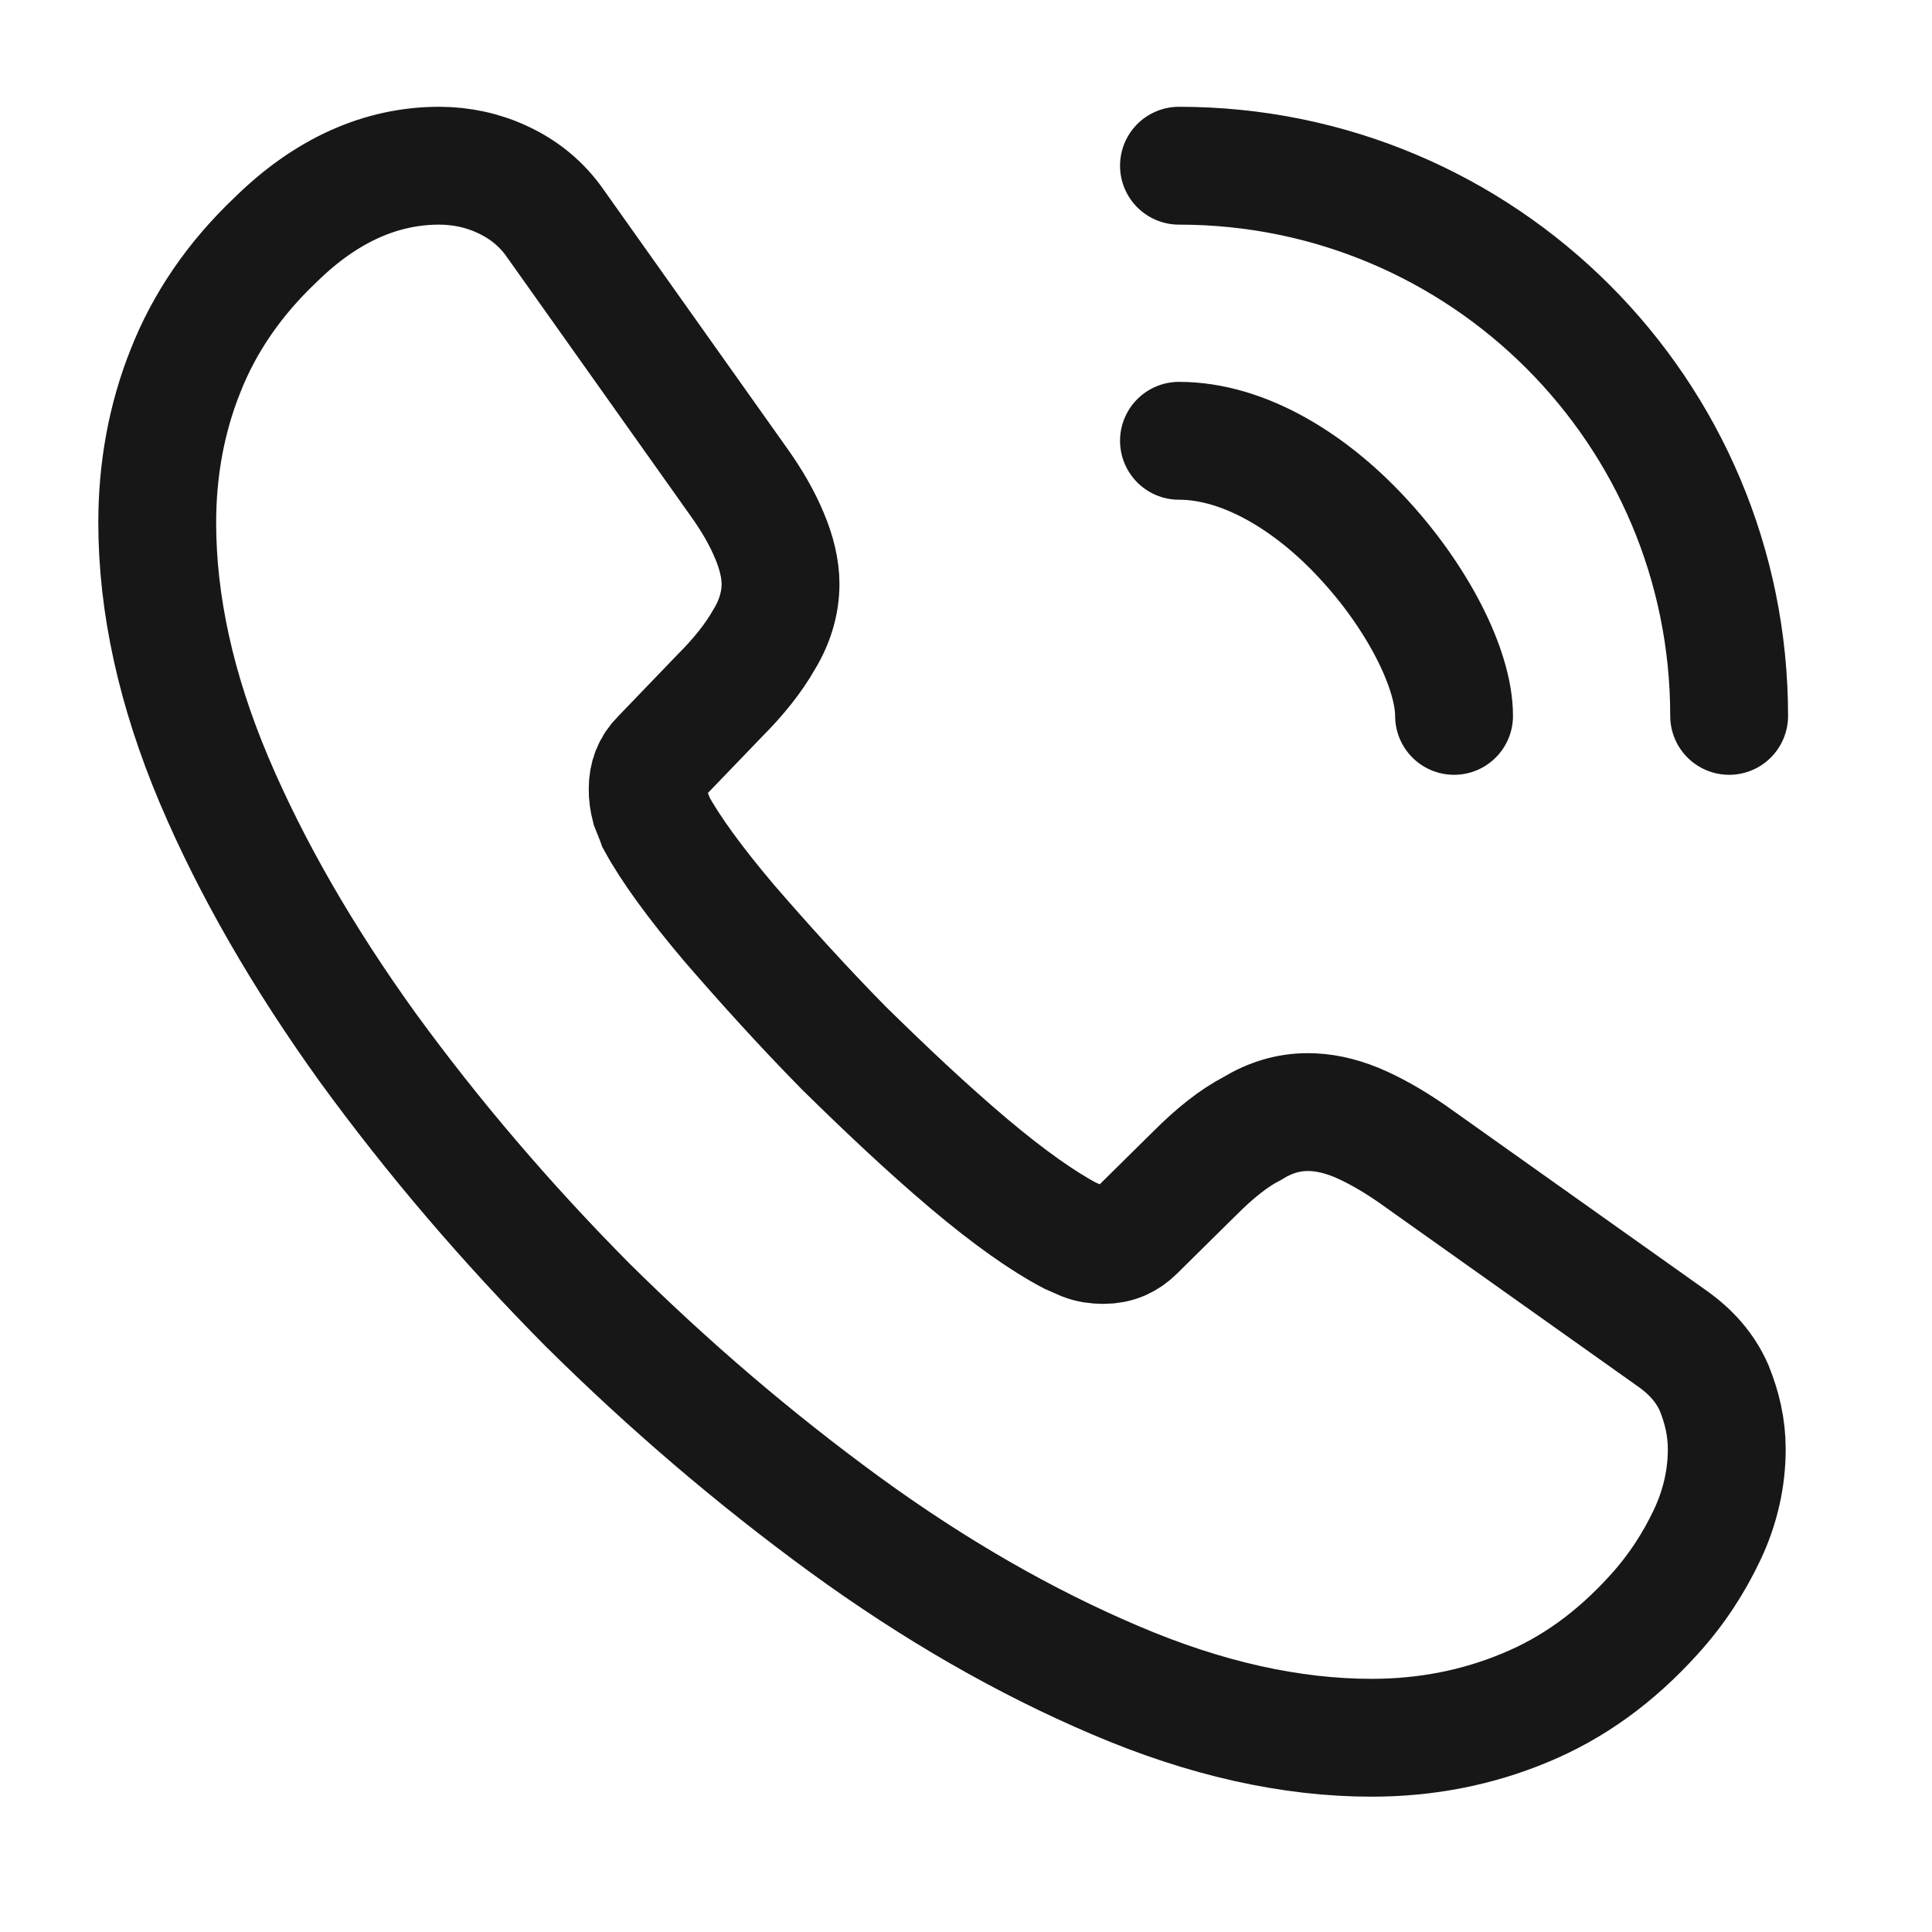
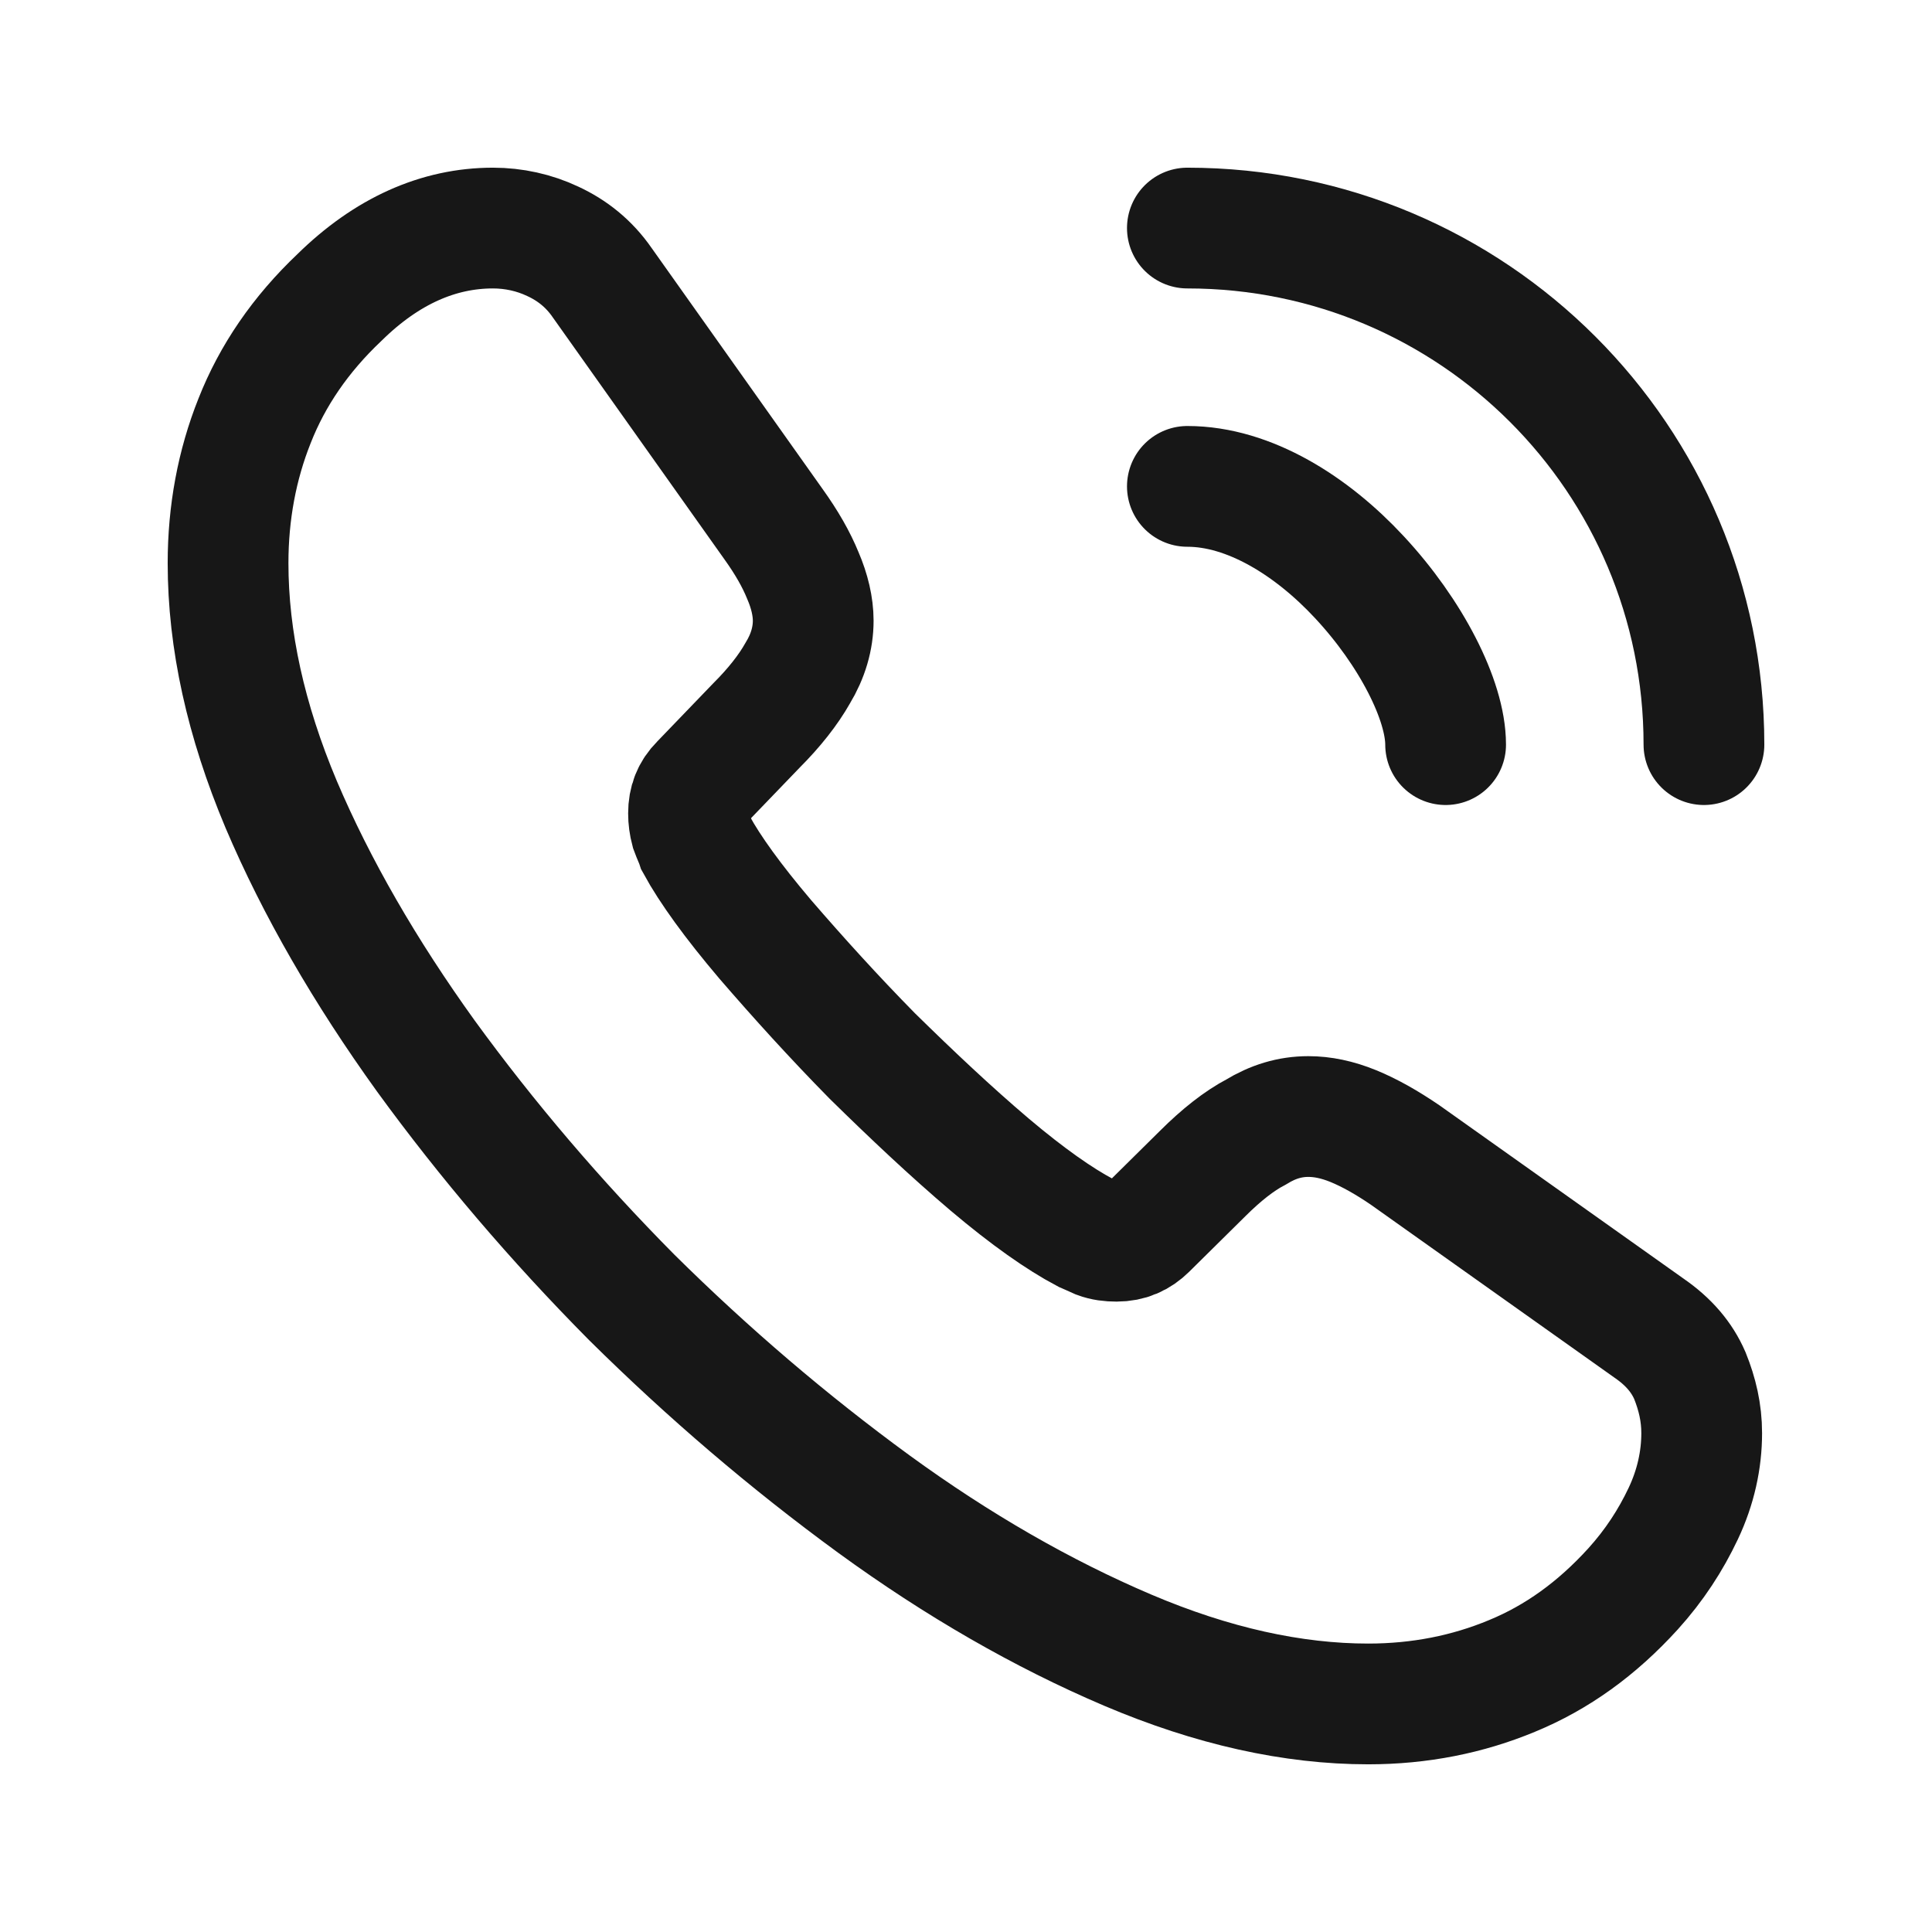
- <svg xmlns="http://www.w3.org/2000/svg" width="13" height="13" viewBox="0 0 13 13" fill="none">
-   <path d="M11.619 9.752C11.619 9.942 11.577 10.138 11.487 10.328C11.397 10.518 11.281 10.698 11.127 10.867C10.868 11.153 10.583 11.359 10.26 11.492C9.943 11.624 9.599 11.693 9.229 11.693C8.689 11.693 8.113 11.566 7.505 11.306C6.896 11.047 6.288 10.698 5.685 10.259C5.077 9.815 4.501 9.323 3.951 8.778C3.406 8.228 2.914 7.652 2.475 7.049C2.041 6.446 1.692 5.843 1.439 5.246C1.185 4.643 1.058 4.066 1.058 3.516C1.058 3.157 1.121 2.813 1.248 2.496C1.375 2.173 1.576 1.877 1.856 1.612C2.195 1.279 2.565 1.115 2.956 1.115C3.104 1.115 3.253 1.147 3.385 1.21C3.522 1.274 3.644 1.369 3.739 1.507L4.966 3.236C5.061 3.368 5.13 3.49 5.178 3.606C5.225 3.717 5.252 3.828 5.252 3.929C5.252 4.056 5.215 4.183 5.141 4.304C5.072 4.426 4.971 4.553 4.844 4.68L4.442 5.098C4.384 5.156 4.358 5.224 4.358 5.309C4.358 5.351 4.363 5.388 4.374 5.431C4.39 5.473 4.405 5.505 4.416 5.537C4.511 5.711 4.675 5.938 4.908 6.213C5.146 6.488 5.4 6.769 5.675 7.049C5.96 7.329 6.235 7.589 6.516 7.827C6.791 8.059 7.018 8.218 7.198 8.313C7.224 8.324 7.256 8.339 7.293 8.355C7.335 8.371 7.378 8.377 7.425 8.377C7.515 8.377 7.584 8.345 7.642 8.287L8.044 7.89C8.176 7.758 8.303 7.657 8.425 7.594C8.546 7.52 8.668 7.483 8.8 7.483C8.901 7.483 9.007 7.504 9.123 7.551C9.239 7.599 9.361 7.668 9.493 7.758L11.244 9.001C11.381 9.096 11.476 9.207 11.534 9.339C11.587 9.471 11.619 9.603 11.619 9.752Z" stroke="#171717" stroke-width="0.793" stroke-miterlimit="10" />
-   <path d="M9.784 4.817C9.784 4.5 9.535 4.013 9.165 3.617C8.827 3.252 8.377 2.966 7.933 2.966" stroke="#171717" stroke-width="0.793" stroke-linecap="round" stroke-linejoin="round" />
-   <path d="M11.635 4.817C11.635 2.771 9.98 1.115 7.933 1.115" stroke="#171717" stroke-width="0.793" stroke-linecap="round" stroke-linejoin="round" />
+ <svg xmlns="http://www.w3.org/2000/svg" width="24" height="24" viewBox="0 0 24 24" fill="none">
+   <path d="M21.139 17.803C21.139 18.133 21.066 18.472 20.91 18.802C20.754 19.132 20.552 19.444 20.287 19.737C19.837 20.232 19.342 20.589 18.783 20.819C18.233 21.048 17.637 21.167 16.996 21.167C16.061 21.167 15.062 20.947 14.007 20.498C12.953 20.049 11.899 19.444 10.854 18.683C9.8 17.913 8.801 17.06 7.847 16.116C6.903 15.163 6.051 14.164 5.29 13.118C4.538 12.073 3.933 11.028 3.493 9.993C3.053 8.948 2.833 7.949 2.833 6.995C2.833 6.372 2.943 5.776 3.163 5.226C3.383 4.667 3.732 4.154 4.217 3.695C4.804 3.118 5.446 2.833 6.124 2.833C6.381 2.833 6.637 2.889 6.867 2.998C7.105 3.108 7.316 3.273 7.481 3.512L9.607 6.509C9.772 6.739 9.892 6.949 9.974 7.151C10.057 7.343 10.102 7.536 10.102 7.71C10.102 7.93 10.038 8.15 9.91 8.361C9.791 8.572 9.617 8.792 9.397 9.012L8.7 9.736C8.599 9.837 8.553 9.956 8.553 10.103C8.553 10.176 8.562 10.24 8.581 10.313C8.608 10.387 8.636 10.442 8.654 10.497C8.819 10.799 9.103 11.194 9.507 11.67C9.919 12.147 10.359 12.633 10.836 13.118C11.331 13.604 11.807 14.053 12.293 14.466C12.77 14.869 13.164 15.144 13.476 15.309C13.522 15.328 13.577 15.355 13.641 15.383C13.714 15.41 13.787 15.419 13.87 15.419C14.026 15.419 14.145 15.364 14.246 15.264L14.942 14.576C15.172 14.347 15.392 14.173 15.602 14.063C15.813 13.934 16.024 13.87 16.253 13.87C16.427 13.87 16.611 13.907 16.812 13.989C17.014 14.072 17.225 14.191 17.454 14.347L20.488 16.501C20.727 16.666 20.892 16.858 20.992 17.088C21.084 17.317 21.139 17.546 21.139 17.803Z" stroke="#171717" stroke-width="1.5" stroke-miterlimit="10" />
+   <path d="M17.958 9.25C17.958 8.7 17.527 7.857 16.886 7.169C16.299 6.537 15.52 6.042 14.75 6.042" stroke="#171717" stroke-width="1.5" stroke-linecap="round" stroke-linejoin="round" />
+   <path d="M21.167 9.25C21.167 5.703 18.297 2.833 14.75 2.833" stroke="#171717" stroke-width="1.5" stroke-linecap="round" stroke-linejoin="round" />
</svg>
